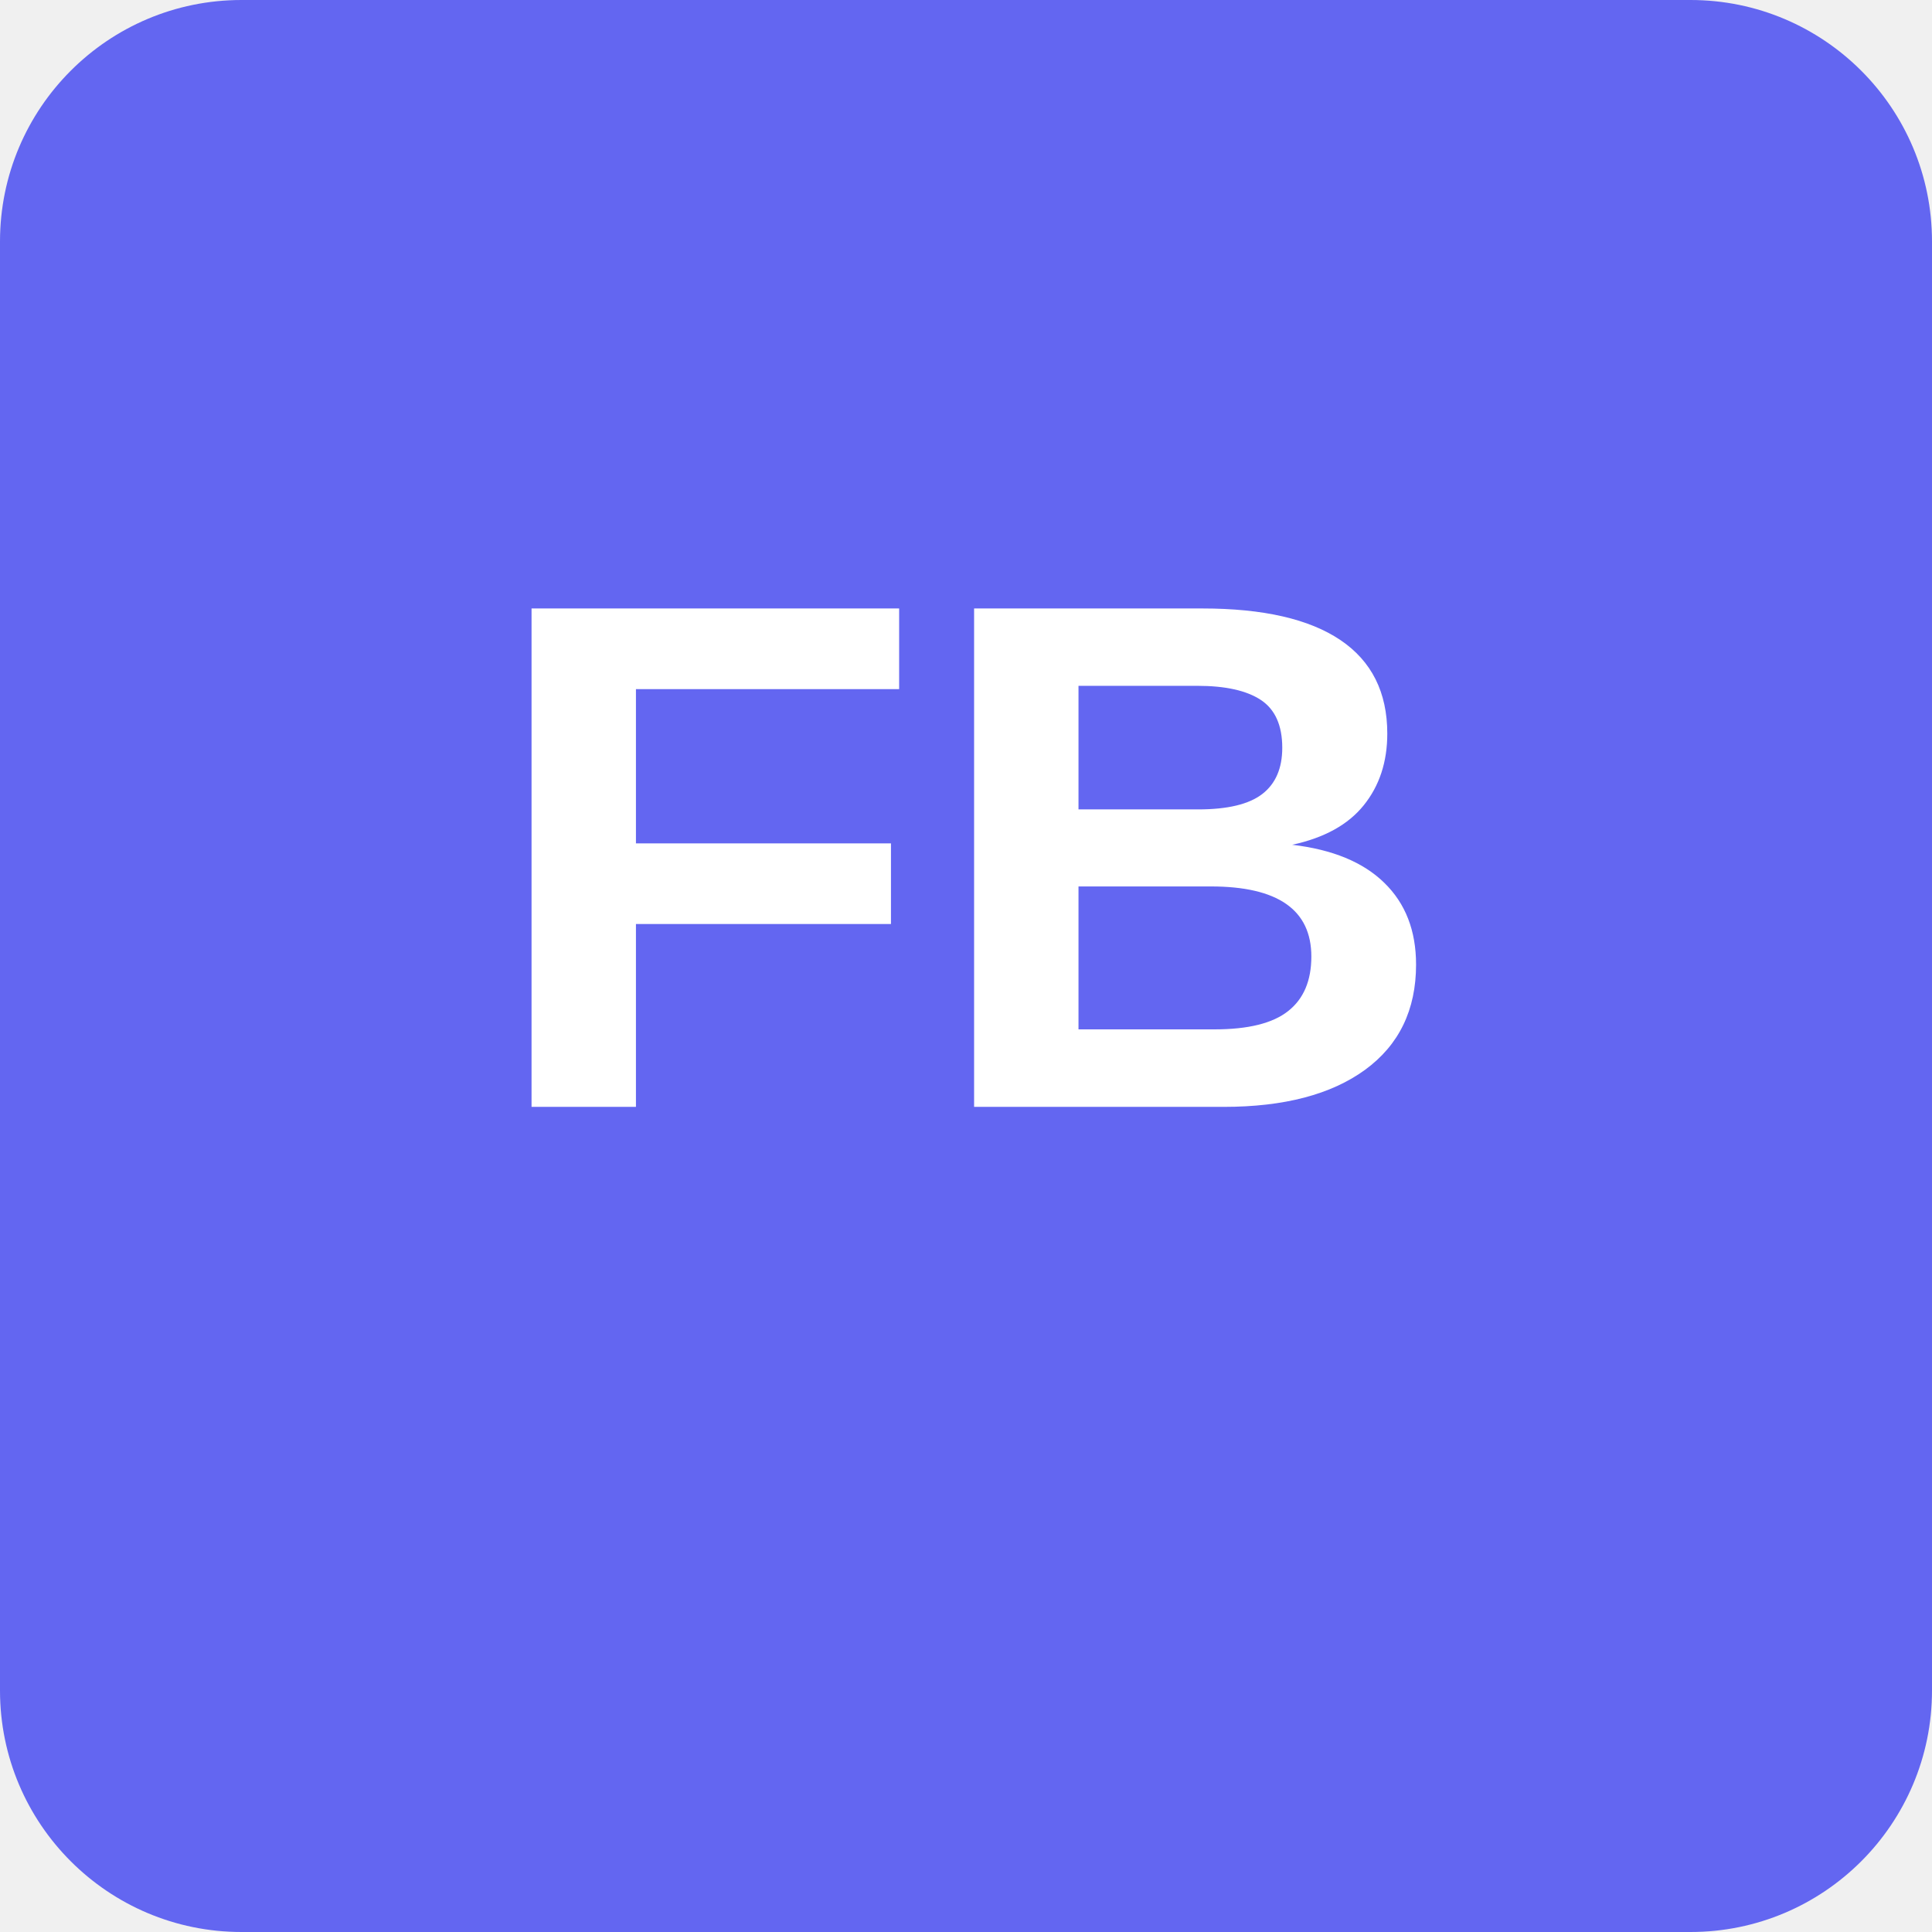
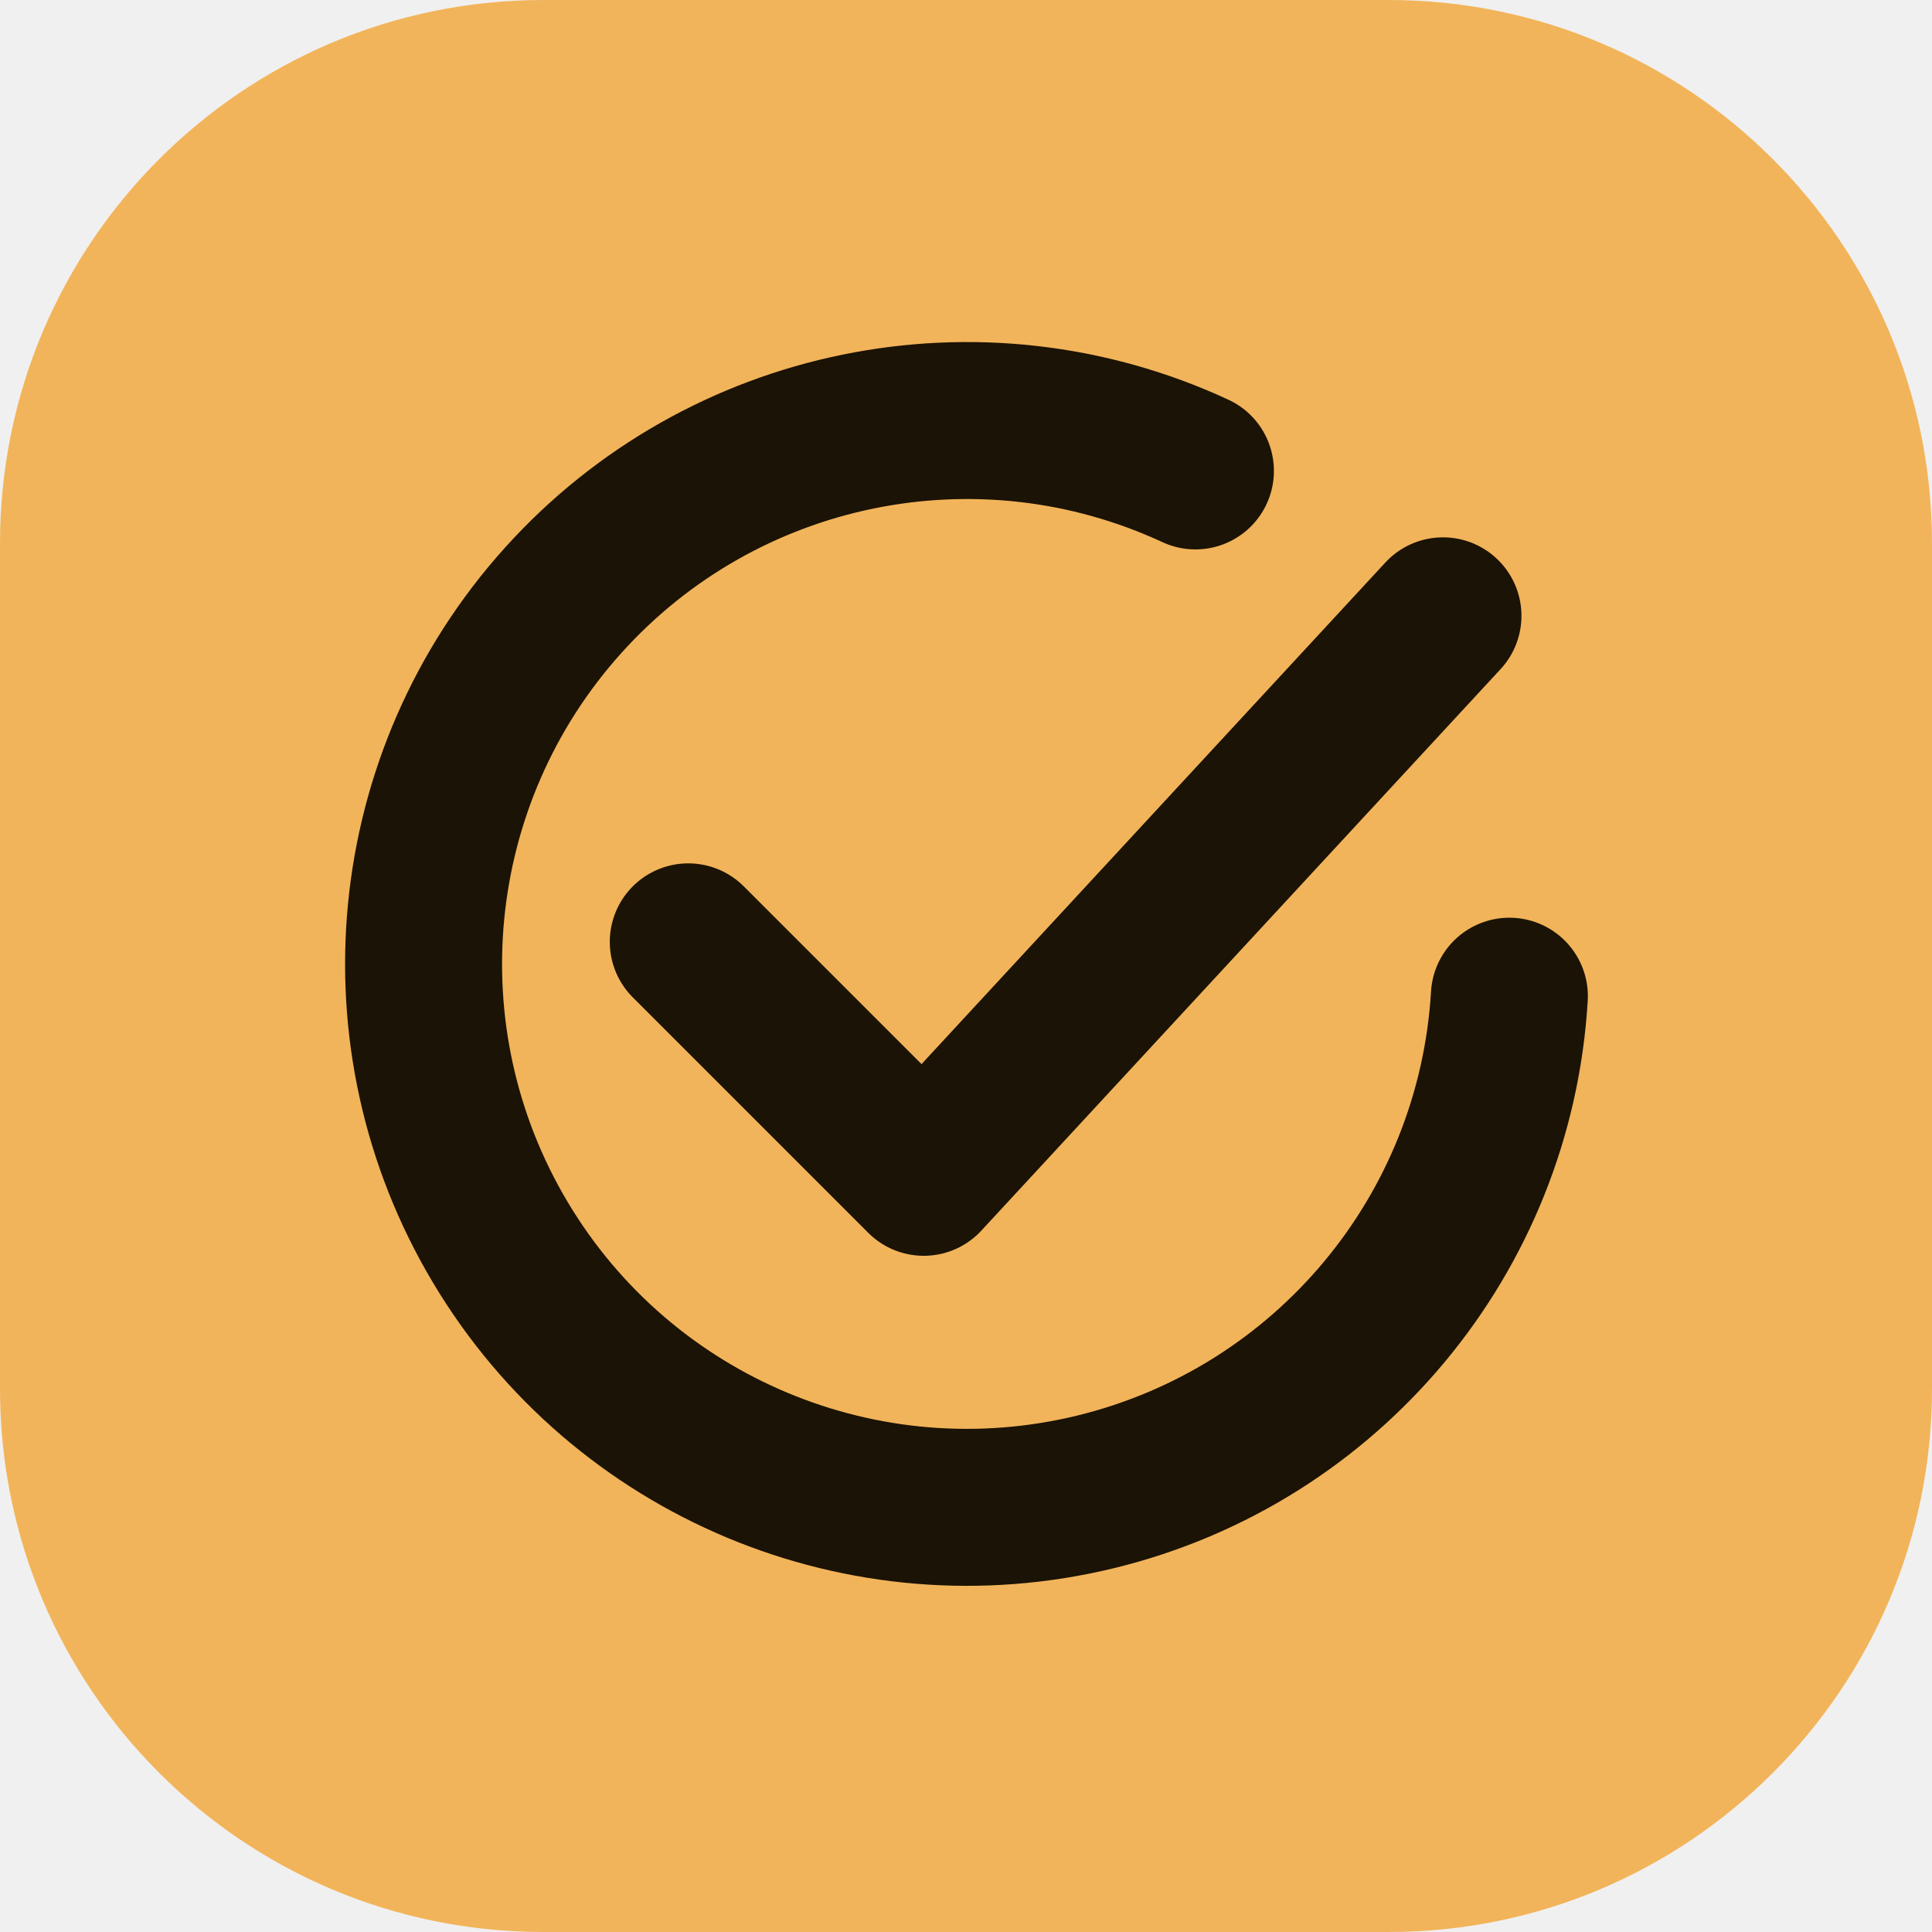
- <svg xmlns="http://www.w3.org/2000/svg" width="192" height="192">
-   <rect width="192" height="192" fill="#6366f1" rx="24" />
-   <text x="96" y="110" font-family="Arial, sans-serif" font-size="72" font-weight="bold" text-anchor="middle" fill="white">FB</text>
+ <svg xmlns="http://www.w3.org/2000/svg" viewBox="0 0 32 32">
+   <rect width="32" height="32" rx="9" fill="#f2b45a" />
+   <path d="M25 16.5A9 9 0 1 1 19.8 7.8" fill="none" stroke="#1b1305" stroke-width="2.6" stroke-linecap="round" />
+   <path d="M11.4 15.6l3.9 3.9 8.6-9.3" fill="none" stroke="#1b1305" stroke-width="2.6" stroke-linecap="round" stroke-linejoin="round" />
</svg>
